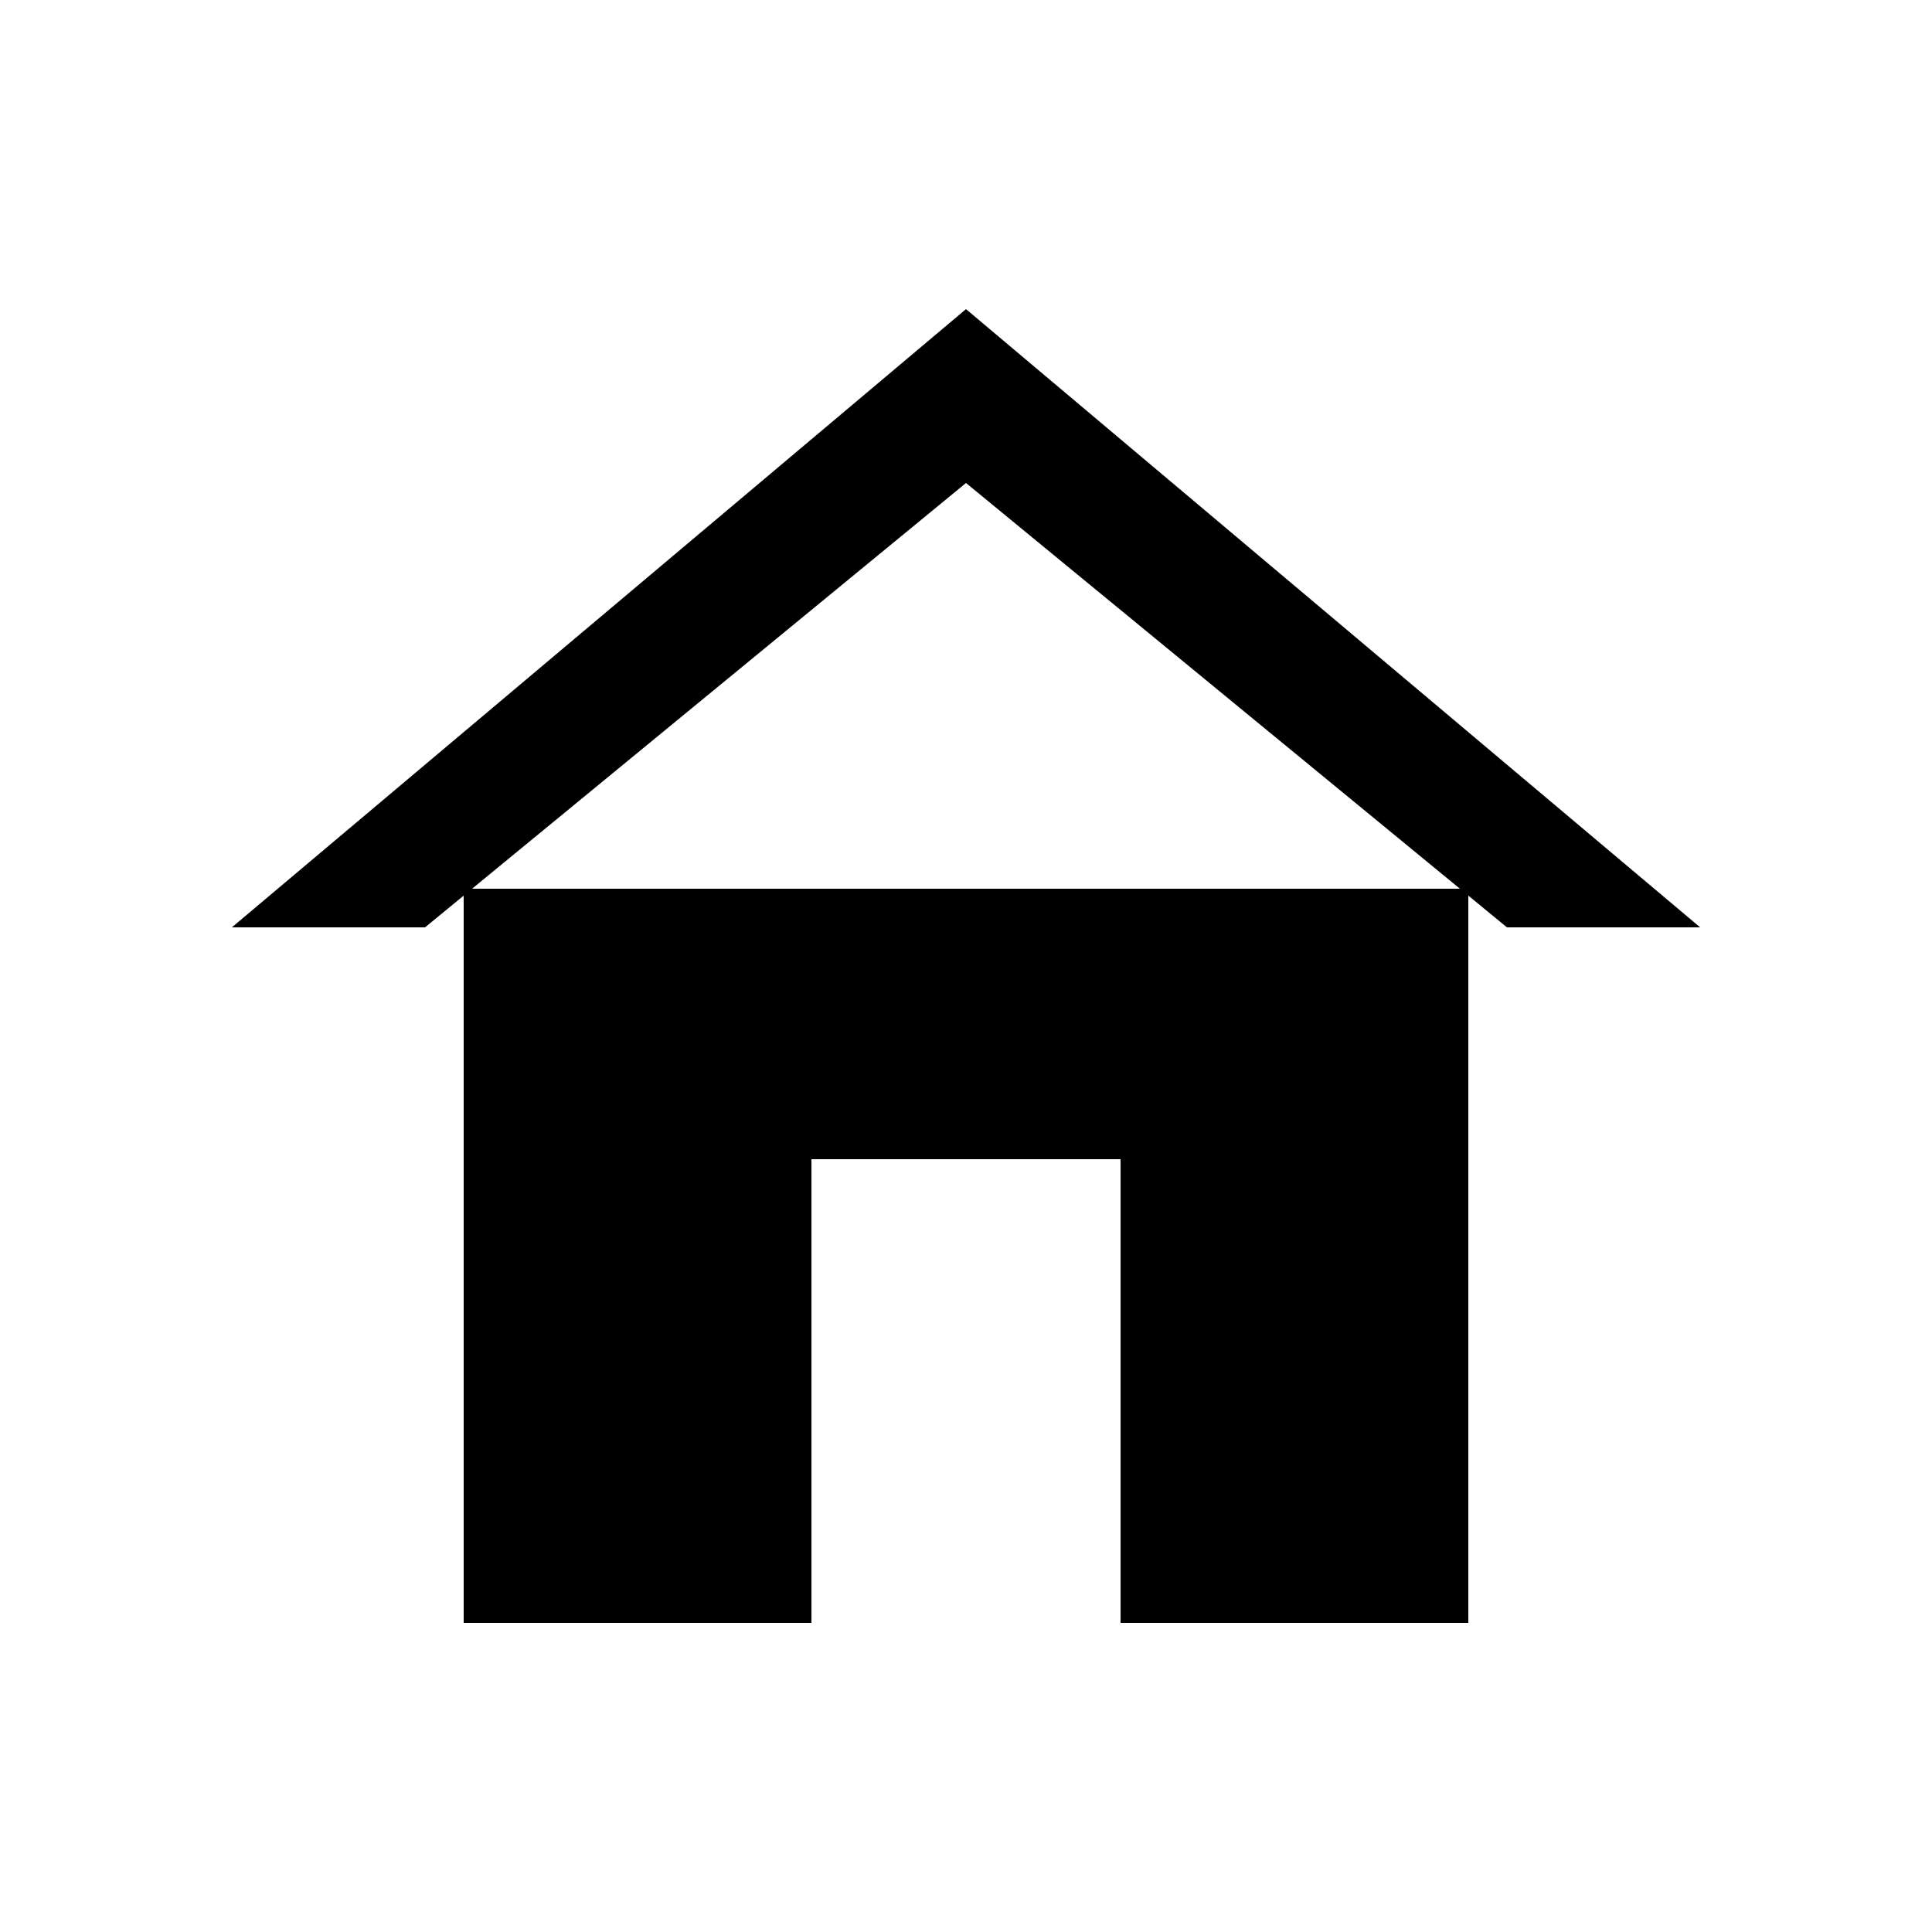
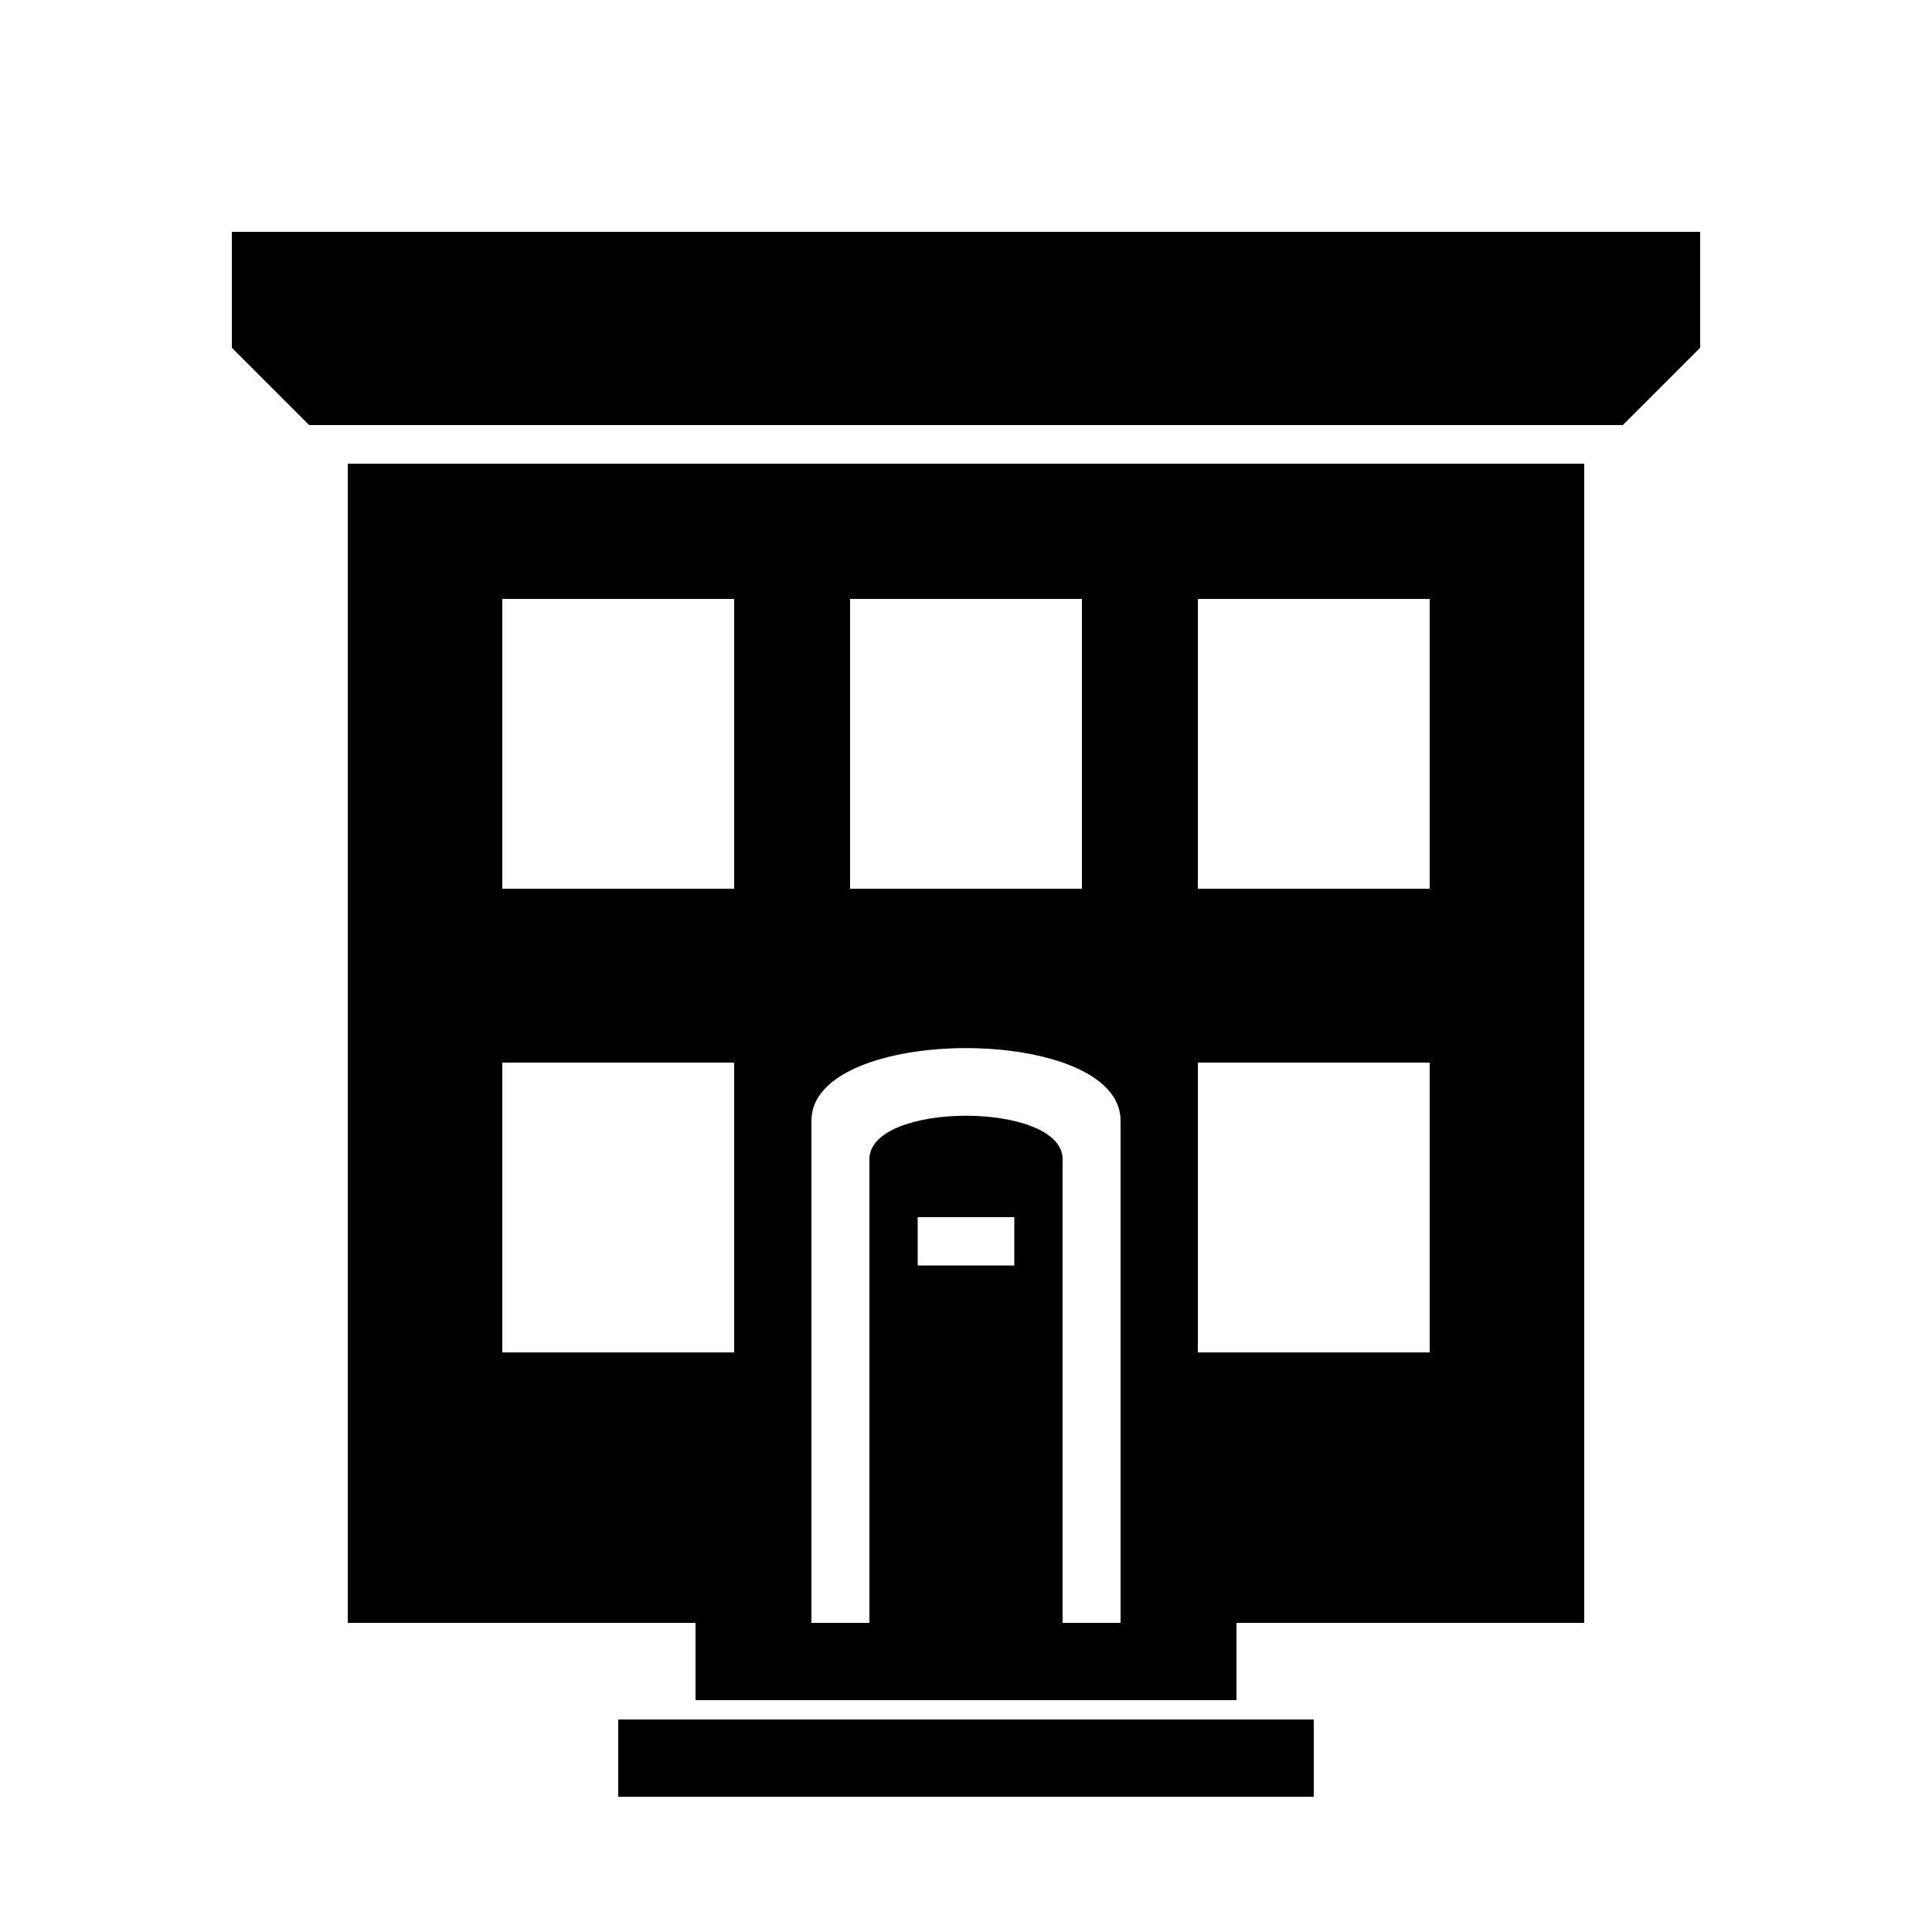
- <svg xmlns="http://www.w3.org/2000/svg" viewBox="0 0 100 100" fill="#000000">
-   <path d="M50 16 L88 48 L78 48 L50 25 L22 48 L12 48 Z" />
-   <path d="M24 46 L76 46 L76 84 L58 84 L58 60 L42 60 L42 84 L24 84 Z" />
-   <rect x="30" y="52" width="10" height="10" />
-   <rect x="60" y="52" width="10" height="10" />
+ <svg xmlns="http://www.w3.org/2000/svg" viewBox="0 0 100 100" fill="#000000" fill-rule="evenodd">
+   <path d="M12 12 L88 12 L88 18 L84 22 L16 22 L12 18 Z" />
+   <path d="M18 24 L82 24 L82 84 L18 84 Z            M26 31 L38 31 L38 46 L26 46 Z            M44 31 L56 31 L56 46 L44 46 Z            M62 31 L74 31 L74 46 L62 46 Z            M26 55 L38 55 L38 70 L26 70 Z            M62 55 L74 55 L74 70 L62 70 Z            M42 84 L42 58 C42 53 58 53 58 58 L58 84 Z" />
+   <path d="M45 84 L45 60 C45 57 55 57 55 60 L55 84 Z M47.5 63 L52.5 63 L52.5 65.5 L47.5 65.5 Z" />
+   <path d="M36 84 L64 84 L64 88 L36 88 Z M32 89 L68 89 L68 93 L32 93 Z" />
</svg>
